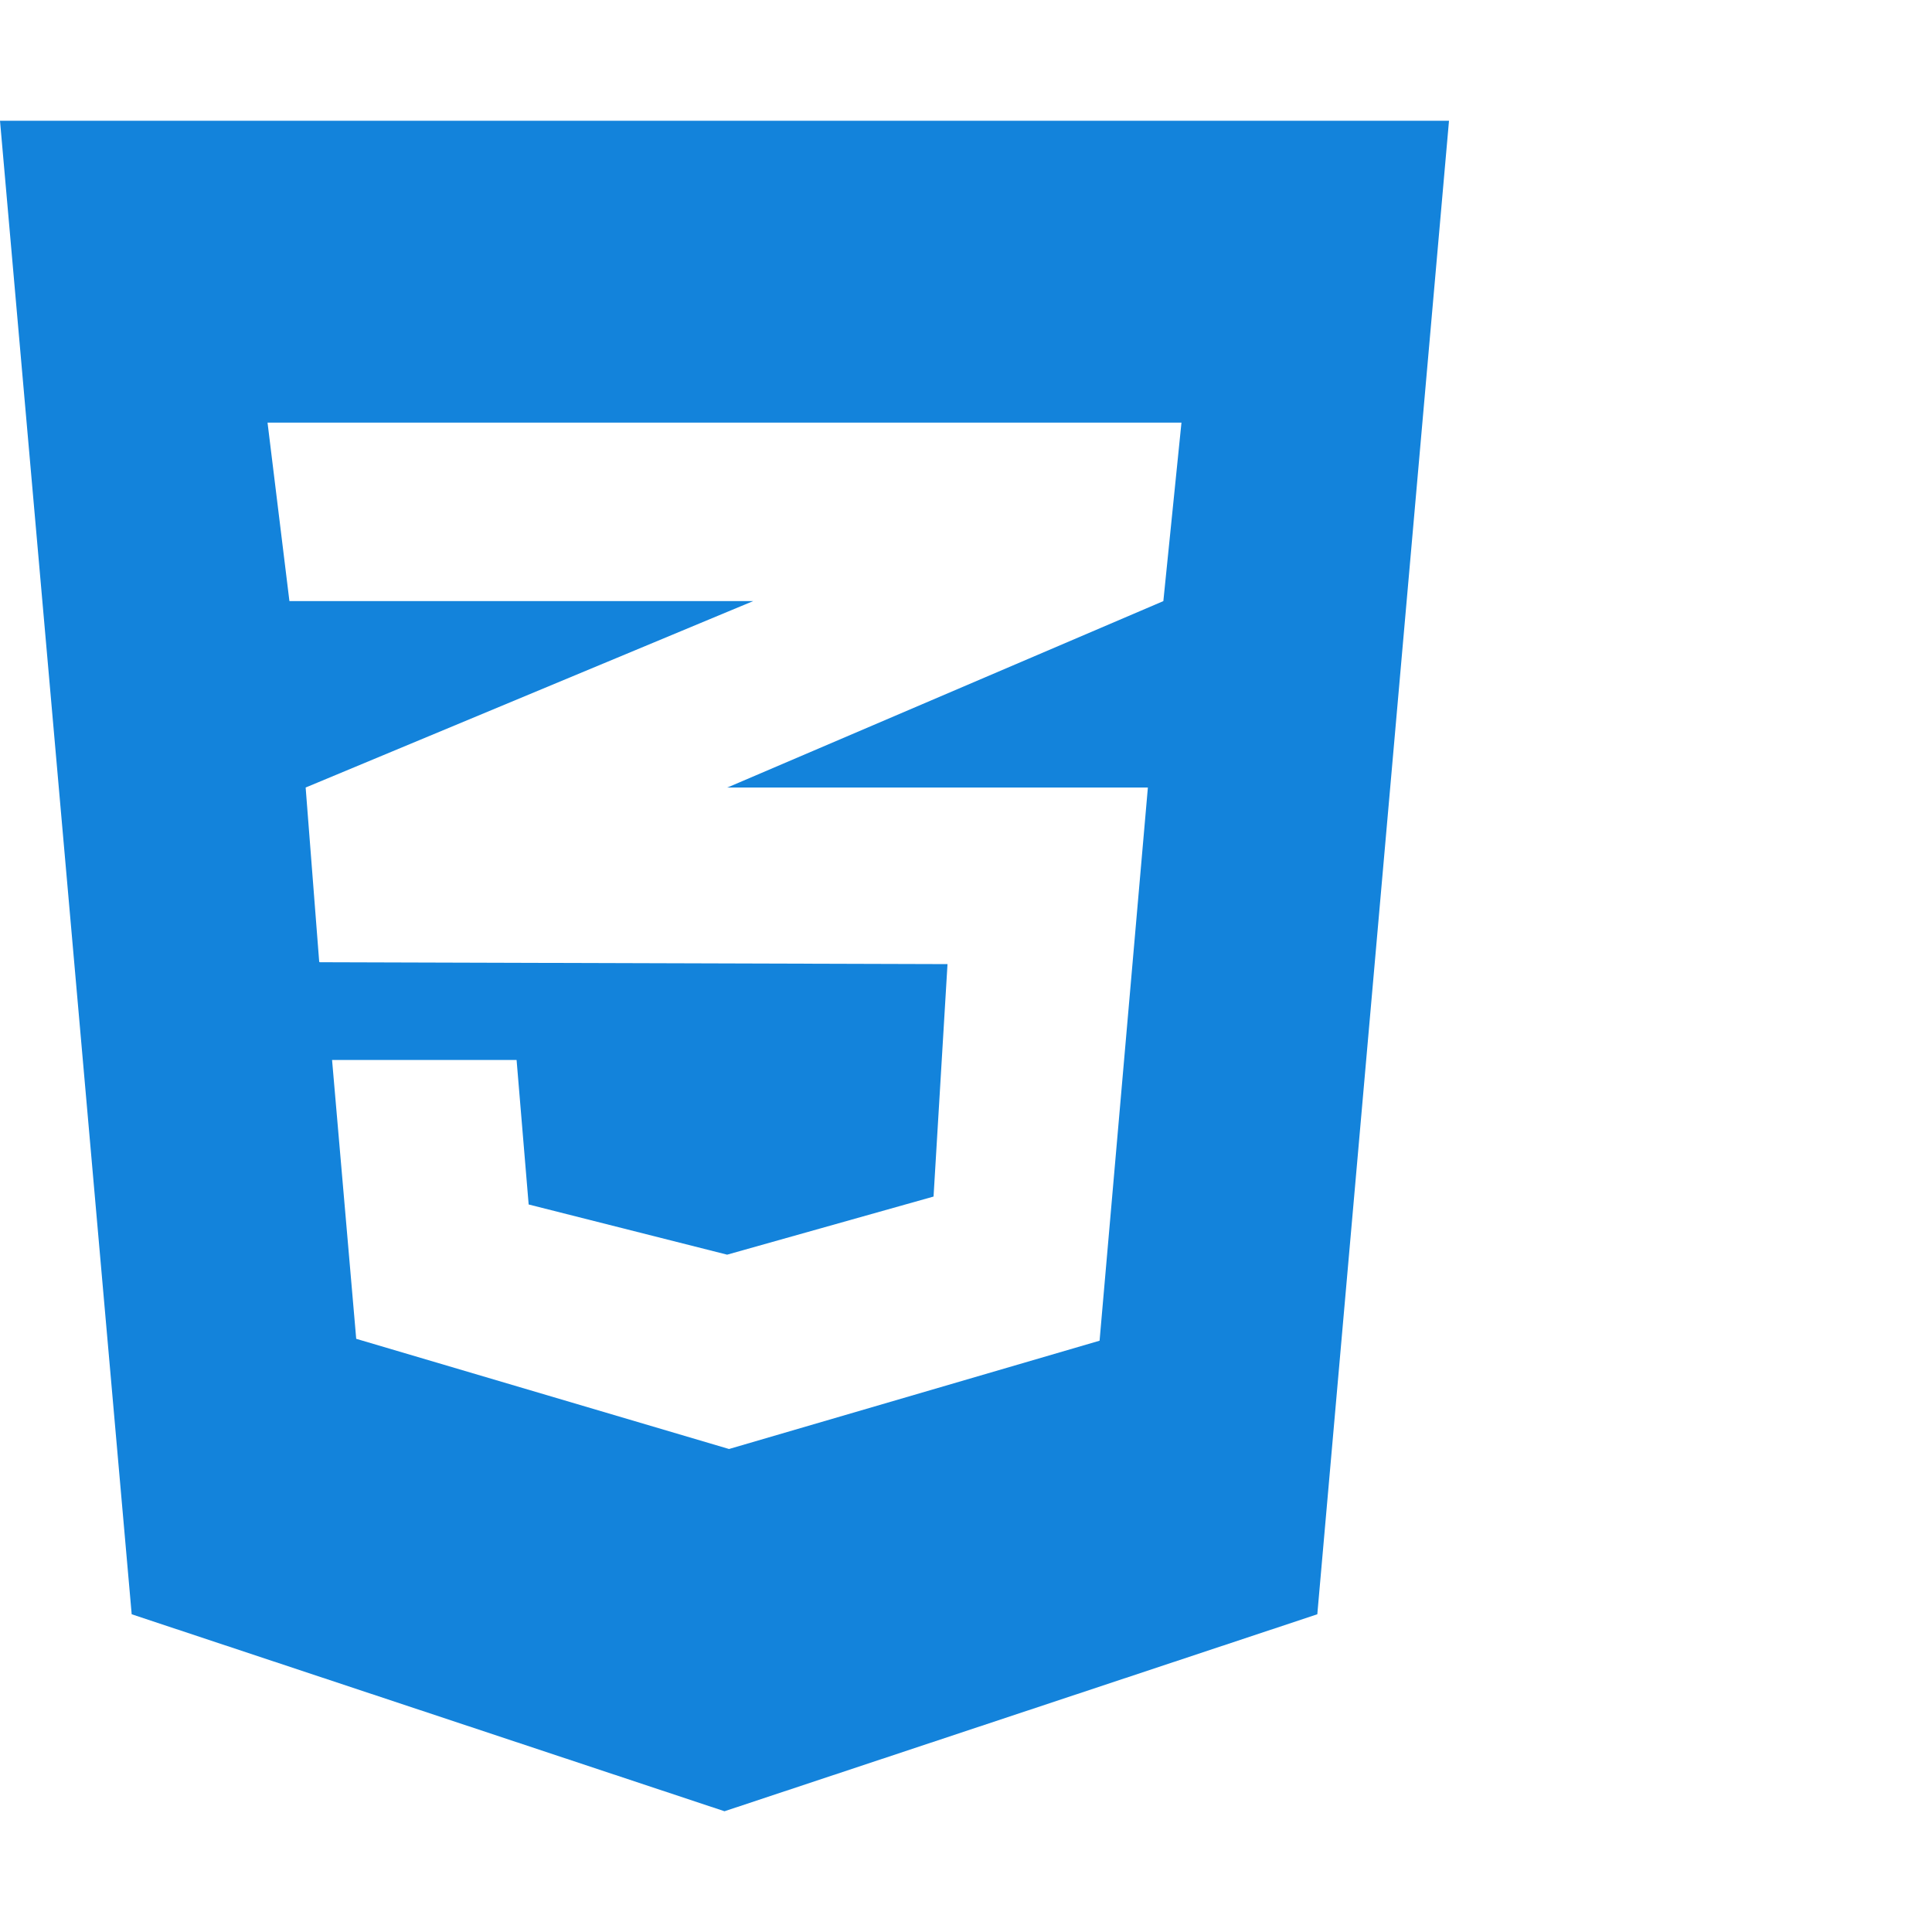
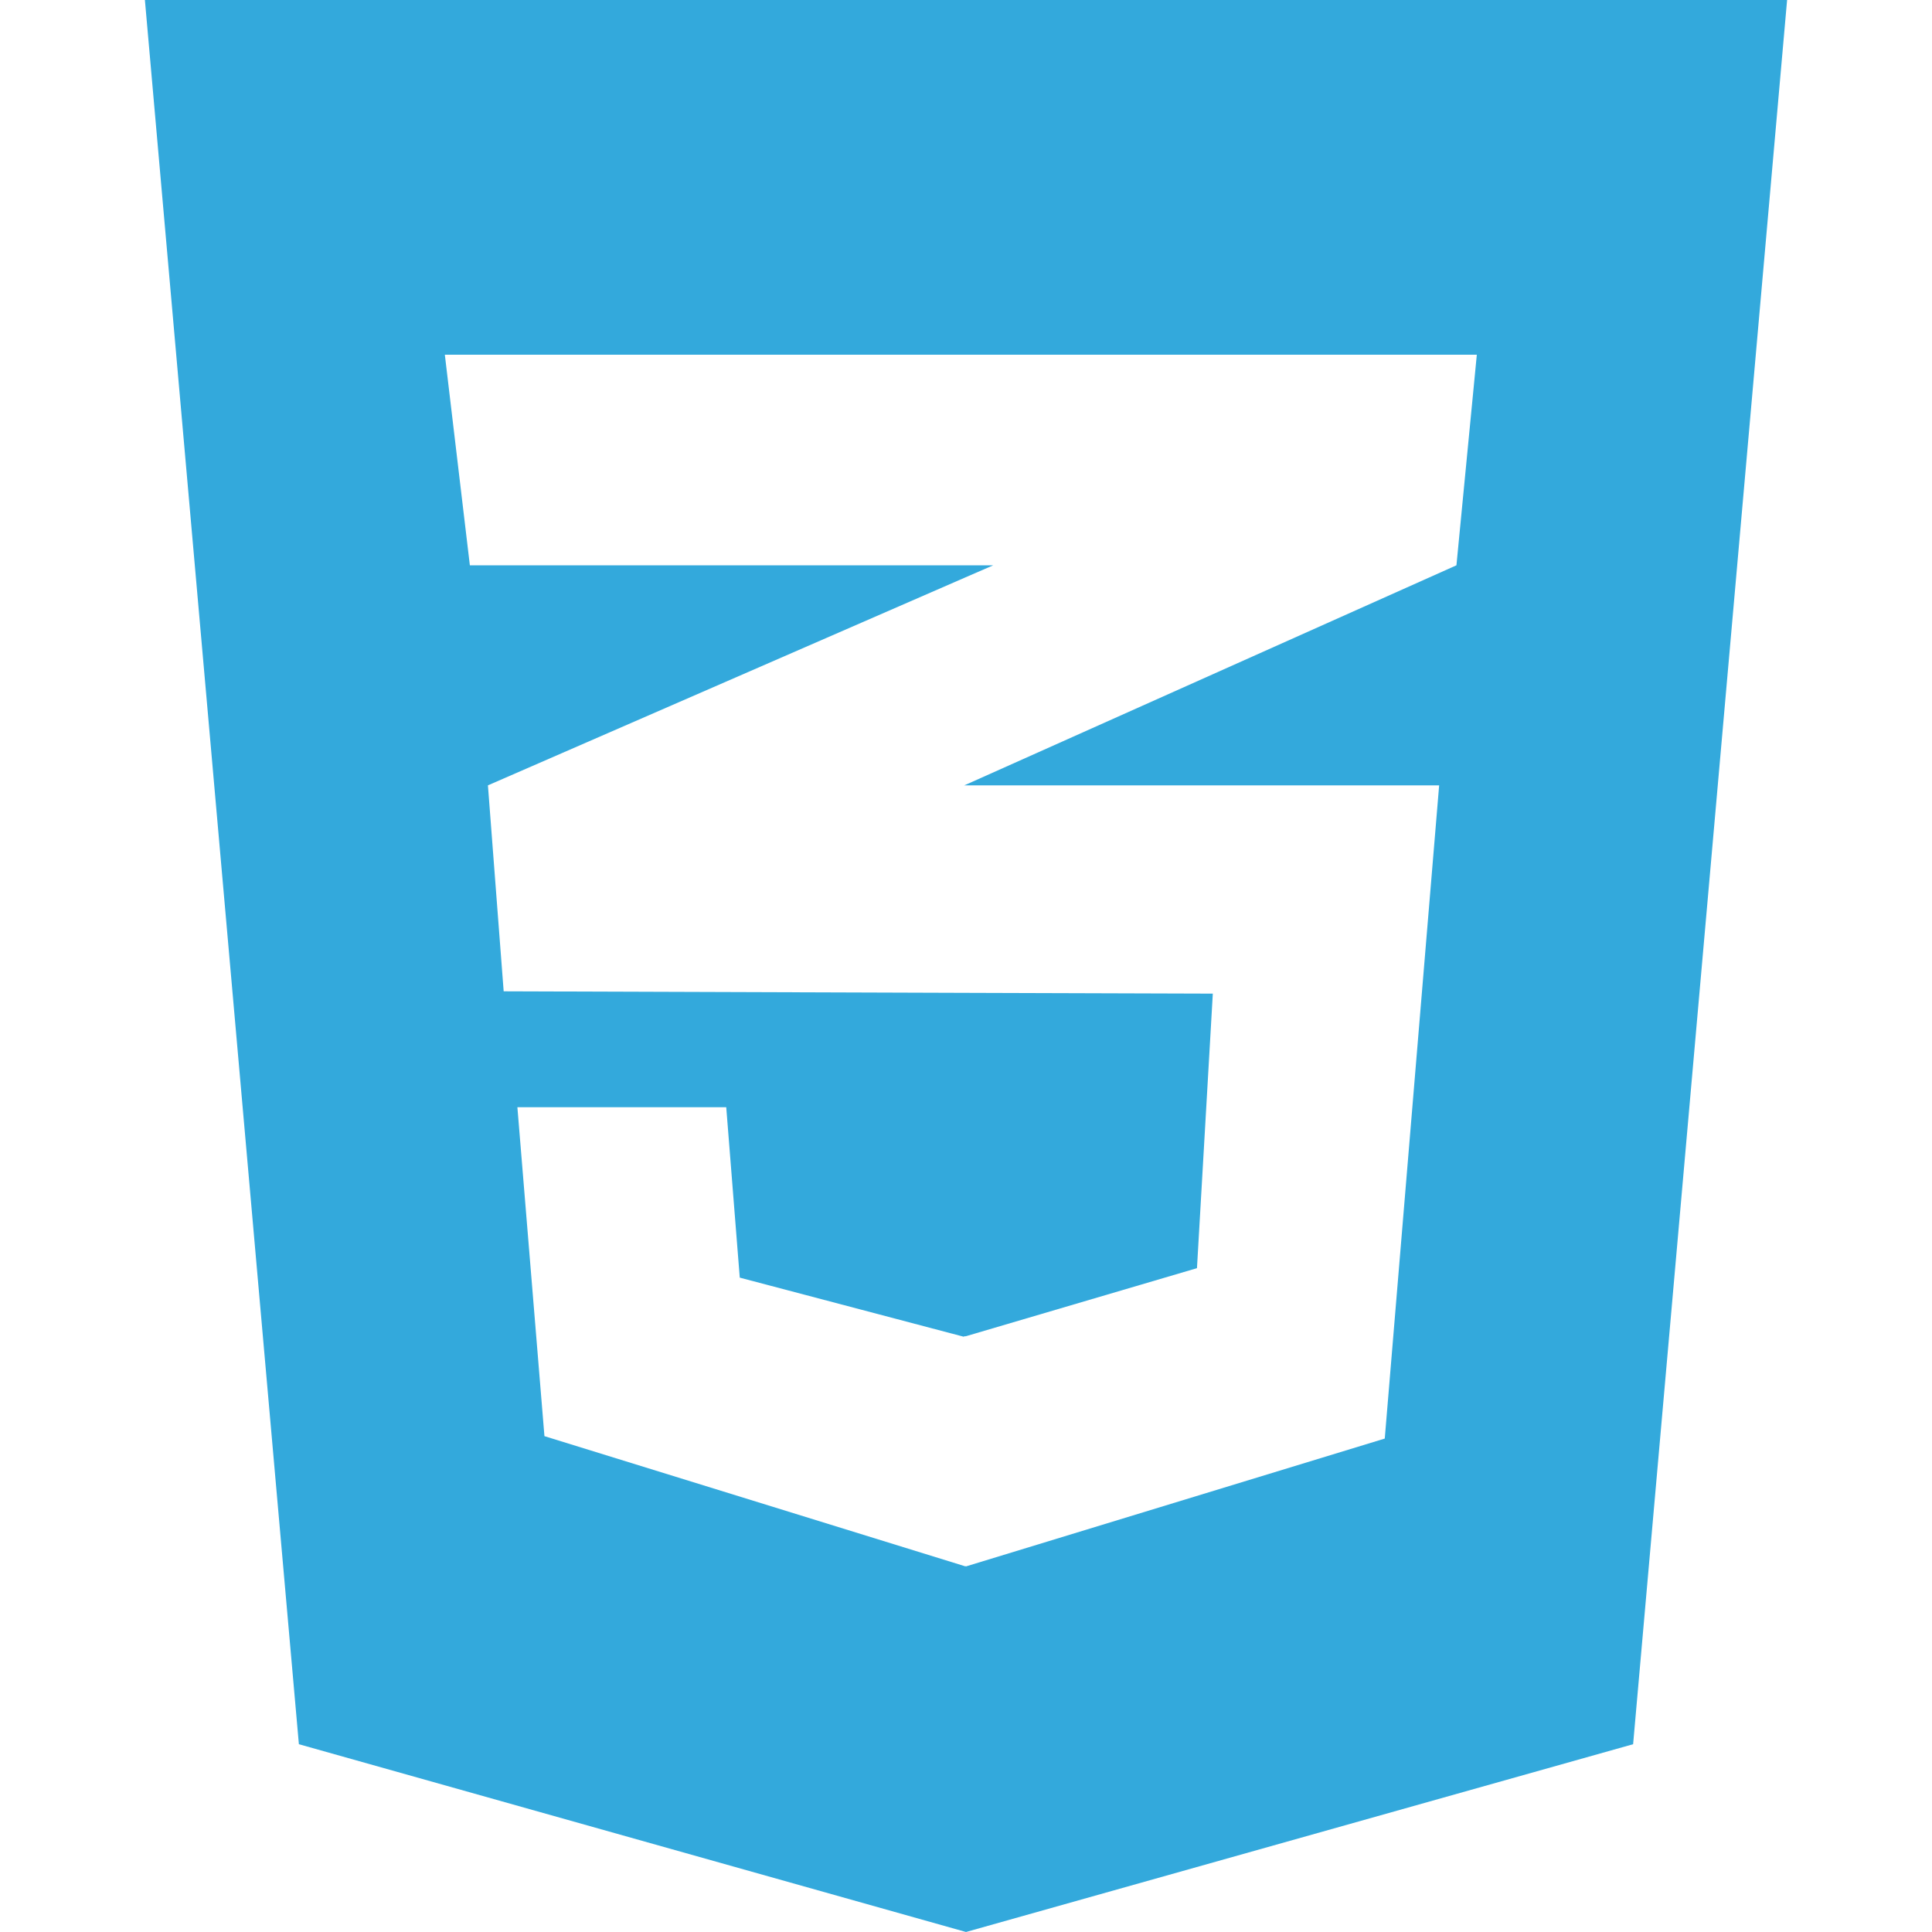
- <svg xmlns="http://www.w3.org/2000/svg" viewBox="0 0 512 512">
-   <path fill="#1383db" d="M0 32l34.9 395.8L192 480l157.1-52.2L384 32H0zm313.1 80l-4.8 47.3L193 208.6l-.3.1h111.5l-12.8 146.6-98.2 28.7-98.8-29.2-6.4-73.9h48.9l3.2 38.3 52.6 13.3 54.7-15.4 3.7-61.6-166.3-.5v-.1l-.2.1-3.6-46.3L193.1 162l6.5-2.7H76.7L70.9 112h242.2z" />
+ <svg xmlns="http://www.w3.org/2000/svg" aria-hidden="true" role="img" preserveAspectRatio="xMidYMid meet" viewBox="0 0 20 20">
+   <path fill="#33a9dc" fill-rule="evenodd" d="m1.5 0l1.594 18.056L10 20l6.906-1.944L18.5 0h-17Zm13.577 5.852L9.994 8.125l-.013.005h4.917l-.563 6.762l-4.334 1.323l-.007-.003v.003l-4.358-1.348l-.28-3.405h2.162l.14 1.764l2.316.611l.02-.006v.003l2.397-.706l.164-2.842l-2.561-.008l-4.78-.016l-.163-2.132l4.943-2.153l.288-.125H4.864l-.259-2.18h10.683l-.211 2.18Z">
+   </path>
</svg>
